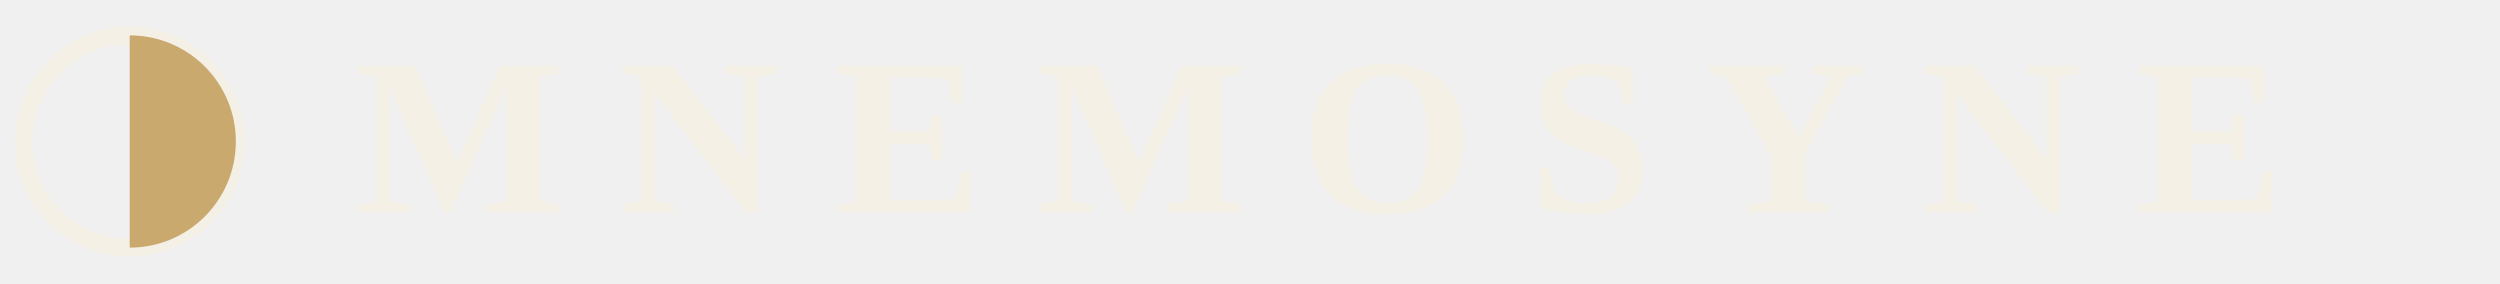
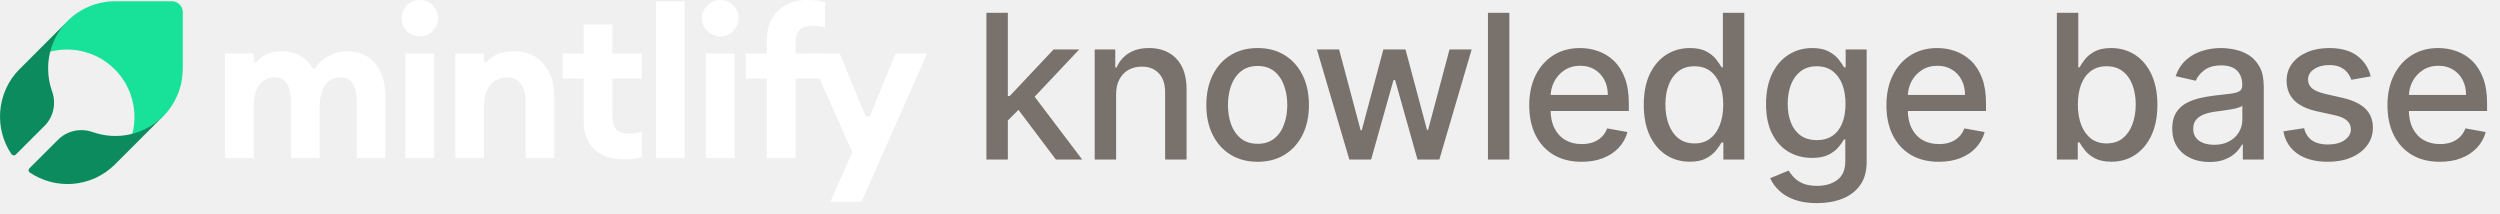
- <svg xmlns="http://www.w3.org/2000/svg" width="212" height="24" viewBox="0 0 212 24" fill="none">
-   <circle cx="11" cy="12" r="9" stroke="#F5F0E6" stroke-width="1.5" />
-   <path d="M11 3a9 9 0 0 1 0 18z" fill="#C9A96E" />
-   <text x="30" y="18" font-family="'Cormorant Garamond', Garamond, Georgia, 'Times New Roman', serif" font-size="19" font-weight="600" letter-spacing="4.5" fill="#F5F0E6">MNEMOSYNE</text>
+ <svg xmlns="http://www.w3.org/2000/svg" width="223" height="19" viewBox="0 0 223 19" fill="none">
+   <path d="M76.846 18H74.066L76.025 13.579L72.108 4.775H74.906L77.177 10.266C77.261 10.469 77.549 10.469 77.632 10.265L79.886 4.775H82.703L76.846 18Z" fill="white" />
+   <path d="M68.404 14.101V7.013H66.52V4.775H68.404V3.563C68.404 2.456 68.74 1.585 69.411 0.951C70.083 0.317 70.934 0 71.966 0C72.601 0 73.142 0.068 73.589 0.205V2.462C73.291 2.35 72.943 2.294 72.545 2.294C71.985 2.294 71.581 2.419 71.332 2.667C71.084 2.904 70.959 3.308 70.959 3.88V4.775H73.589V7.013H70.959V14.101H68.404Z" fill="white" />
+   <path d="M64.234 3.246C63.799 3.246 63.419 3.09 63.096 2.779C62.773 2.456 62.611 2.07 62.611 1.623C62.611 1.175 62.773 0.796 63.096 0.485C63.419 0.162 63.799 0 64.234 0C64.694 0 65.079 0.162 65.39 0.485C65.714 0.796 65.875 1.175 65.875 1.623C65.875 2.07 65.714 2.456 65.39 2.779C65.079 3.09 64.694 3.246 64.234 3.246ZM62.965 14.101V4.775H65.521V14.101H62.965Z" fill="white" />
+   <path d="M58.516 14.101V0.112H61.071V14.101H58.516Z" fill="white" />
+   <path d="M55.629 14.213C54.584 14.213 53.726 13.927 53.055 13.355C52.396 12.771 52.066 11.932 52.066 10.837V7.013H50.182V4.775H52.066V2.182H54.622V4.775H57.252V7.013H54.622V10.334C54.622 10.906 54.746 11.316 54.995 11.565C55.243 11.801 55.648 11.919 56.207 11.919C56.605 11.919 56.953 11.863 57.252 11.751V14.008C56.804 14.145 56.263 14.213 55.629 14.213Z" fill="white" />
+   <path d="M40.618 14.102V4.775H43.173V5.436C43.173 5.558 43.339 5.612 43.42 5.521C43.989 4.887 44.796 4.57 45.841 4.57C46.96 4.57 47.836 4.943 48.471 5.689C49.117 6.423 49.441 7.405 49.441 8.636V14.102H46.885V9.065C46.885 8.381 46.742 7.853 46.456 7.48C46.17 7.094 45.766 6.902 45.244 6.902C44.622 6.902 44.118 7.126 43.733 7.573C43.36 8.021 43.173 8.68 43.173 9.55V14.102H40.618Z" fill="white" />
+   <path d="M37.436 3.246C37.001 3.246 36.622 3.09 36.299 2.779C35.975 2.456 35.814 2.07 35.814 1.623C35.814 1.175 35.975 0.796 36.299 0.485C36.622 0.162 37.001 0 37.436 0C37.897 0 38.282 0.162 38.593 0.485C38.916 0.796 39.078 1.175 39.078 1.623C39.078 2.07 38.916 2.456 38.593 2.779C38.282 3.09 37.897 3.246 37.436 3.246ZM36.168 14.101V4.775H38.723V14.101H36.168Z" fill="white" />
+   <path d="M31.83 14.102V9.121C31.83 7.642 31.345 6.902 30.375 6.902C29.815 6.902 29.368 7.113 29.032 7.536C28.709 7.959 28.534 8.587 28.51 9.42V14.102H25.954V9.121C25.954 7.642 25.469 6.902 24.499 6.902C23.927 6.902 23.473 7.126 23.138 7.573C22.802 8.021 22.634 8.68 22.634 9.55V14.102H20.078V4.775H22.634V5.443C22.634 5.564 22.797 5.618 22.877 5.527C23.44 4.889 24.186 4.57 25.115 4.57C26.341 4.57 27.266 5.075 27.889 6.084C27.941 6.168 28.068 6.167 28.12 6.082C28.389 5.644 28.761 5.296 29.237 5.036C29.784 4.726 30.337 4.57 30.897 4.57C32.004 4.57 32.862 4.937 33.471 5.671C34.081 6.404 34.385 7.412 34.385 8.692V14.102H31.83Z" fill="white" />
+   <path d="M16.305 6.139V1.086C16.305 0.544 15.865 0.112 15.331 0.112H10.281C9.488 0.112 8.702 0.269 7.972 0.568C7.242 0.874 6.574 1.314 6.016 1.88L5.977 1.919C5.239 2.666 4.713 3.593 4.446 4.614C4.925 4.488 5.419 4.426 5.914 4.418C7.234 4.402 8.53 4.826 9.582 5.62C10.532 6.327 11.255 7.301 11.648 8.425C12.056 9.564 12.103 10.806 11.797 11.977C12.81 11.71 13.745 11.183 14.491 10.444L14.53 10.405C15.088 9.847 15.535 9.179 15.842 8.449C16.148 7.718 16.297 6.932 16.297 6.139H16.305Z" fill="#18E299" />
+   <path d="M4.295 6.053C4.303 4.503 4.921 3.016 6.008 1.904L1.807 6.108C1.791 6.124 1.775 6.131 1.76 6.147C0.735 7.165 0.117 8.527 0.015 9.967C-0.079 11.313 0.273 12.644 1.024 13.756C1.096 13.862 1.29 13.897 1.4 13.795L3.974 11.227C4.78 10.421 5.03 9.223 4.647 8.151C4.404 7.486 4.287 6.773 4.295 6.053Z" fill="#0C8C5E" />
+   <path d="M14.505 10.406C13.7 11.196 12.69 11.744 11.595 11.987C10.492 12.23 9.349 12.159 8.285 11.784C8.285 11.784 8.277 11.784 8.269 11.784C7.198 11.4 6 11.65 5.195 12.449L2.62 15.016C2.511 15.126 2.526 15.306 2.659 15.392C3.77 16.136 5.101 16.496 6.446 16.402C7.886 16.3 9.24 15.682 10.265 14.656L10.304 14.617L14.505 10.414V10.406Z" fill="#0C8C5E" />
+   <path d="M89.745 10.902L89.733 8.569H90.065L93.977 4.414H96.265L91.803 9.144H91.503L89.745 10.902ZM87.987 14.232V1.142H89.899V14.232H87.987ZM94.188 14.232L90.672 9.566L91.989 8.23L96.534 14.232H94.188ZM99.558 8.403V14.232H97.647V4.414H99.481V6.012H99.603C99.829 5.492 100.182 5.075 100.664 4.759C101.15 4.444 101.761 4.286 102.499 4.286C103.168 4.286 103.754 4.427 104.256 4.708C104.759 4.985 105.149 5.399 105.426 5.948C105.703 6.498 105.842 7.178 105.842 7.987V14.232H103.93V8.218C103.93 7.506 103.745 6.95 103.374 6.549C103.004 6.144 102.494 5.942 101.847 5.942C101.403 5.942 101.009 6.038 100.664 6.23C100.323 6.421 100.053 6.703 99.852 7.073C99.656 7.44 99.558 7.883 99.558 8.403ZM112.18 14.431C111.26 14.431 110.457 14.22 109.771 13.798C109.085 13.376 108.552 12.786 108.173 12.027C107.793 11.269 107.604 10.382 107.604 9.368C107.604 8.35 107.793 7.459 108.173 6.696C108.552 5.933 109.085 5.341 109.771 4.919C110.457 4.497 111.26 4.286 112.18 4.286C113.101 4.286 113.904 4.497 114.59 4.919C115.276 5.341 115.809 5.933 116.188 6.696C116.568 7.459 116.757 8.35 116.757 9.368C116.757 10.382 116.568 11.269 116.188 12.027C115.809 12.786 115.276 13.376 114.59 13.798C113.904 14.22 113.101 14.431 112.18 14.431ZM112.187 12.826C112.783 12.826 113.278 12.668 113.67 12.353C114.062 12.038 114.352 11.618 114.539 11.094C114.731 10.57 114.827 9.992 114.827 9.362C114.827 8.735 114.731 8.16 114.539 7.636C114.352 7.107 114.062 6.683 113.67 6.364C113.278 6.044 112.783 5.884 112.187 5.884C111.586 5.884 111.087 6.044 110.691 6.364C110.299 6.683 110.007 7.107 109.815 7.636C109.628 8.16 109.534 8.735 109.534 9.362C109.534 9.992 109.628 10.57 109.815 11.094C110.007 11.618 110.299 12.038 110.691 12.353C111.087 12.668 111.586 12.826 112.187 12.826ZM120.36 14.232L117.471 4.414H119.446L121.37 11.624H121.466L123.396 4.414H125.372L127.289 11.592H127.385L129.296 4.414H131.271L128.389 14.232H126.439L124.445 7.144H124.298L122.303 14.232H120.36ZM134.636 1.142V14.232H132.725V1.142H134.636ZM141.079 14.431C140.112 14.431 139.279 14.224 138.58 13.81C137.885 13.393 137.348 12.807 136.969 12.053C136.594 11.294 136.407 10.406 136.407 9.387C136.407 8.382 136.594 7.495 136.969 6.728C137.348 5.961 137.877 5.362 138.554 4.932C139.236 4.502 140.033 4.286 140.945 4.286C141.499 4.286 142.036 4.378 142.556 4.561C143.076 4.745 143.542 5.032 143.956 5.424C144.369 5.816 144.695 6.325 144.934 6.952C145.172 7.574 145.291 8.33 145.291 9.221V9.899H137.487V8.467H143.419C143.419 7.964 143.316 7.519 143.112 7.131C142.907 6.739 142.62 6.43 142.249 6.204C141.882 5.978 141.452 5.865 140.958 5.865C140.421 5.865 139.952 5.997 139.551 6.262C139.155 6.521 138.848 6.862 138.631 7.284C138.418 7.702 138.311 8.156 138.311 8.646V9.764C138.311 10.421 138.426 10.979 138.657 11.439C138.891 11.899 139.217 12.251 139.635 12.494C140.052 12.732 140.54 12.852 141.098 12.852C141.461 12.852 141.791 12.801 142.089 12.698C142.387 12.592 142.645 12.434 142.863 12.225C143.08 12.017 143.246 11.759 143.361 11.452L145.17 11.778C145.025 12.31 144.765 12.777 144.39 13.178C144.019 13.574 143.553 13.883 142.99 14.105C142.432 14.322 141.795 14.431 141.079 14.431ZM150.727 14.424C149.935 14.424 149.227 14.222 148.605 13.817C147.987 13.408 147.502 12.826 147.148 12.072C146.798 11.313 146.624 10.404 146.624 9.343C146.624 8.281 146.801 7.374 147.154 6.62C147.512 5.865 148.002 5.288 148.624 4.887C149.247 4.487 149.952 4.286 150.74 4.286C151.35 4.286 151.84 4.389 152.21 4.593C152.585 4.793 152.875 5.028 153.08 5.296C153.289 5.565 153.45 5.801 153.566 6.006H153.681V1.142H155.592V14.232H153.725V12.705H153.566C153.45 12.914 153.284 13.152 153.067 13.421C152.854 13.689 152.56 13.924 152.185 14.124C151.81 14.324 151.324 14.424 150.727 14.424ZM151.149 12.794C151.699 12.794 152.164 12.649 152.543 12.36C152.926 12.066 153.216 11.659 153.412 11.139C153.612 10.619 153.713 10.014 153.713 9.323C153.713 8.642 153.615 8.045 153.419 7.534C153.223 7.022 152.935 6.624 152.556 6.338C152.176 6.053 151.708 5.91 151.149 5.91C150.574 5.91 150.095 6.059 149.711 6.357C149.328 6.656 149.038 7.063 148.842 7.578C148.65 8.094 148.554 8.676 148.554 9.323C148.554 9.98 148.652 10.57 148.848 11.094C149.044 11.618 149.334 12.034 149.718 12.34C150.105 12.643 150.583 12.794 151.149 12.794ZM162.076 18.119C161.296 18.119 160.625 18.017 160.063 17.812C159.504 17.607 159.048 17.337 158.695 17C158.341 16.663 158.077 16.295 157.902 15.894L159.545 15.217C159.66 15.404 159.813 15.602 160.005 15.811C160.201 16.024 160.465 16.205 160.798 16.355C161.134 16.504 161.567 16.578 162.095 16.578C162.82 16.578 163.418 16.401 163.891 16.048C164.364 15.698 164.601 15.14 164.601 14.373V12.443H164.48C164.364 12.652 164.198 12.884 163.981 13.139C163.768 13.395 163.474 13.617 163.099 13.804C162.724 13.992 162.236 14.085 161.635 14.085C160.859 14.085 160.161 13.904 159.538 13.542C158.921 13.176 158.431 12.636 158.068 11.925C157.71 11.209 157.531 10.329 157.531 9.285C157.531 8.241 157.708 7.346 158.062 6.6C158.42 5.855 158.91 5.284 159.532 4.887C160.154 4.487 160.859 4.286 161.648 4.286C162.257 4.286 162.749 4.389 163.124 4.593C163.499 4.793 163.791 5.028 164 5.296C164.213 5.565 164.377 5.801 164.492 6.006H164.633V4.414H166.506V14.45C166.506 15.293 166.31 15.986 165.918 16.527C165.526 17.068 164.995 17.469 164.326 17.729C163.661 17.989 162.911 18.119 162.076 18.119ZM162.057 12.5C162.607 12.5 163.071 12.372 163.45 12.117C163.834 11.857 164.124 11.486 164.32 11.004C164.52 10.519 164.62 9.937 164.62 9.259C164.62 8.599 164.522 8.017 164.326 7.514C164.13 7.012 163.842 6.62 163.463 6.338C163.084 6.053 162.615 5.91 162.057 5.91C161.482 5.91 161.002 6.059 160.619 6.357C160.235 6.651 159.945 7.052 159.749 7.559C159.558 8.066 159.462 8.633 159.462 9.259C159.462 9.903 159.56 10.467 159.756 10.953C159.952 11.439 160.242 11.818 160.625 12.091C161.013 12.364 161.49 12.5 162.057 12.5ZM172.941 14.431C171.973 14.431 171.14 14.224 170.441 13.81C169.747 13.393 169.21 12.807 168.83 12.053C168.455 11.294 168.268 10.406 168.268 9.387C168.268 8.382 168.455 7.495 168.83 6.728C169.21 5.961 169.738 5.362 170.416 4.932C171.097 4.502 171.894 4.286 172.806 4.286C173.36 4.286 173.897 4.378 174.417 4.561C174.937 4.745 175.404 5.032 175.817 5.424C176.23 5.816 176.556 6.325 176.795 6.952C177.034 7.574 177.153 8.33 177.153 9.221V9.899H169.348V8.467H175.28C175.28 7.964 175.178 7.519 174.973 7.131C174.769 6.739 174.481 6.43 174.11 6.204C173.744 5.978 173.313 5.865 172.819 5.865C172.282 5.865 171.813 5.997 171.413 6.262C171.017 6.521 170.71 6.862 170.492 7.284C170.279 7.702 170.173 8.156 170.173 8.646V9.764C170.173 10.421 170.288 10.979 170.518 11.439C170.752 11.899 171.078 12.251 171.496 12.494C171.914 12.732 172.401 12.852 172.96 12.852C173.322 12.852 173.652 12.801 173.95 12.698C174.249 12.592 174.507 12.434 174.724 12.225C174.941 12.017 175.107 11.759 175.222 11.452L177.031 11.778C176.887 12.31 176.627 12.777 176.252 13.178C175.881 13.574 175.414 13.883 174.852 14.105C174.294 14.322 173.656 14.431 172.941 14.431ZM183.471 14.232V1.142H185.382V6.006H185.497C185.608 5.801 185.767 5.565 185.976 5.296C186.185 5.028 186.475 4.793 186.846 4.593C187.216 4.389 187.706 4.286 188.316 4.286C189.108 4.286 189.816 4.487 190.438 4.887C191.06 5.288 191.548 5.865 191.902 6.62C192.26 7.374 192.439 8.281 192.439 9.343C192.439 10.404 192.262 11.313 191.908 12.072C191.554 12.826 191.069 13.408 190.451 13.817C189.833 14.222 189.127 14.424 188.335 14.424C187.738 14.424 187.25 14.324 186.871 14.124C186.496 13.924 186.202 13.689 185.989 13.421C185.776 13.152 185.612 12.914 185.497 12.705H185.337V14.232H183.471ZM185.343 9.323C185.343 10.014 185.444 10.619 185.644 11.139C185.844 11.659 186.134 12.066 186.513 12.36C186.892 12.649 187.357 12.794 187.907 12.794C188.478 12.794 188.955 12.643 189.338 12.34C189.722 12.034 190.012 11.618 190.208 11.094C190.408 10.57 190.508 9.98 190.508 9.323C190.508 8.676 190.41 8.094 190.214 7.578C190.022 7.063 189.733 6.656 189.345 6.357C188.961 6.059 188.482 5.91 187.907 5.91C187.353 5.91 186.884 6.053 186.5 6.338C186.121 6.624 185.833 7.022 185.637 7.534C185.441 8.045 185.343 8.642 185.343 9.323ZM197.082 14.45C196.46 14.45 195.897 14.335 195.394 14.105C194.892 13.87 194.493 13.531 194.199 13.088C193.909 12.645 193.764 12.102 193.764 11.458C193.764 10.904 193.871 10.448 194.084 10.09C194.297 9.732 194.585 9.449 194.947 9.24C195.309 9.031 195.714 8.874 196.161 8.767C196.609 8.661 197.065 8.58 197.529 8.524C198.117 8.456 198.595 8.401 198.961 8.358C199.328 8.311 199.594 8.237 199.76 8.134C199.926 8.032 200.01 7.866 200.01 7.636V7.591C200.01 7.033 199.852 6.6 199.536 6.293C199.225 5.987 198.761 5.833 198.143 5.833C197.5 5.833 196.992 5.976 196.622 6.262C196.255 6.543 196.002 6.856 195.861 7.201L194.065 6.792C194.278 6.195 194.589 5.714 194.998 5.347C195.411 4.977 195.887 4.708 196.424 4.542C196.96 4.372 197.525 4.286 198.117 4.286C198.51 4.286 198.925 4.333 199.364 4.427C199.807 4.517 200.22 4.683 200.604 4.926C200.992 5.168 201.309 5.516 201.556 5.968C201.804 6.415 201.927 6.997 201.927 7.713V14.232H200.061V12.89H199.984C199.86 13.137 199.675 13.38 199.428 13.619C199.181 13.857 198.863 14.056 198.475 14.213C198.088 14.371 197.623 14.45 197.082 14.45ZM197.497 12.916C198.026 12.916 198.478 12.811 198.853 12.602C199.232 12.394 199.519 12.121 199.715 11.784C199.916 11.443 200.016 11.079 200.016 10.691V9.426C199.948 9.494 199.816 9.558 199.62 9.617C199.428 9.673 199.208 9.722 198.961 9.764C198.714 9.803 198.473 9.839 198.239 9.873C198.005 9.903 197.809 9.928 197.651 9.95C197.28 9.997 196.941 10.075 196.635 10.186C196.332 10.297 196.089 10.457 195.906 10.666C195.727 10.87 195.637 11.143 195.637 11.484C195.637 11.957 195.812 12.315 196.161 12.558C196.511 12.796 196.956 12.916 197.497 12.916ZM211.47 6.811L209.738 7.118C209.665 6.896 209.55 6.686 209.393 6.485C209.239 6.285 209.03 6.121 208.766 5.993C208.502 5.865 208.172 5.801 207.775 5.801C207.234 5.801 206.782 5.923 206.42 6.166C206.058 6.404 205.877 6.713 205.877 7.093C205.877 7.421 205.998 7.685 206.241 7.885C206.484 8.085 206.876 8.249 207.417 8.377L208.977 8.735C209.881 8.944 210.554 9.266 210.997 9.7C211.44 10.135 211.662 10.7 211.662 11.394C211.662 11.982 211.491 12.507 211.15 12.967C210.814 13.423 210.343 13.781 209.738 14.041C209.137 14.301 208.44 14.431 207.648 14.431C206.548 14.431 205.651 14.196 204.957 13.727C204.262 13.254 203.836 12.583 203.678 11.714L205.525 11.433C205.64 11.914 205.877 12.279 206.235 12.526C206.593 12.769 207.059 12.89 207.635 12.89C208.261 12.89 208.762 12.76 209.137 12.5C209.512 12.236 209.699 11.914 209.699 11.535C209.699 11.228 209.584 10.97 209.354 10.761C209.128 10.553 208.781 10.395 208.312 10.289L206.65 9.924C205.734 9.715 205.057 9.383 204.618 8.927C204.183 8.471 203.966 7.894 203.966 7.195C203.966 6.615 204.128 6.108 204.452 5.673C204.775 5.239 205.223 4.9 205.794 4.657C206.365 4.41 207.019 4.286 207.756 4.286C208.817 4.286 209.653 4.517 210.262 4.977C210.871 5.433 211.274 6.044 211.47 6.811ZM217.635 14.431C216.667 14.431 215.834 14.224 215.135 13.81C214.441 13.393 213.904 12.807 213.525 12.053C213.15 11.294 212.962 10.406 212.962 9.387C212.962 8.382 213.15 7.495 213.525 6.728C213.904 5.961 214.432 5.362 215.11 4.932C215.792 4.502 216.589 4.286 217.5 4.286C218.054 4.286 218.591 4.378 219.111 4.561C219.631 4.745 220.098 5.032 220.511 5.424C220.924 5.816 221.25 6.325 221.489 6.952C221.728 7.574 221.847 8.33 221.847 9.221V9.899H214.042V8.467H219.974C219.974 7.964 219.872 7.519 219.667 7.131C219.463 6.739 219.175 6.43 218.804 6.204C218.438 5.978 218.008 5.865 217.513 5.865C216.976 5.865 216.508 5.997 216.107 6.262C215.711 6.521 215.404 6.862 215.187 7.284C214.973 7.702 214.867 8.156 214.867 8.646V9.764C214.867 10.421 214.982 10.979 215.212 11.439C215.446 11.899 215.772 12.251 216.19 12.494C216.608 12.732 217.096 12.852 217.654 12.852C218.016 12.852 218.346 12.801 218.645 12.698C218.943 12.592 219.201 12.434 219.418 12.225C219.635 12.017 219.802 11.759 219.917 11.452L221.726 11.778C221.581 12.31 221.321 12.777 220.946 13.178C220.575 13.574 220.108 13.883 219.546 14.105C218.988 14.322 218.351 14.431 217.635 14.431Z" fill="#78716C" />
</svg>
